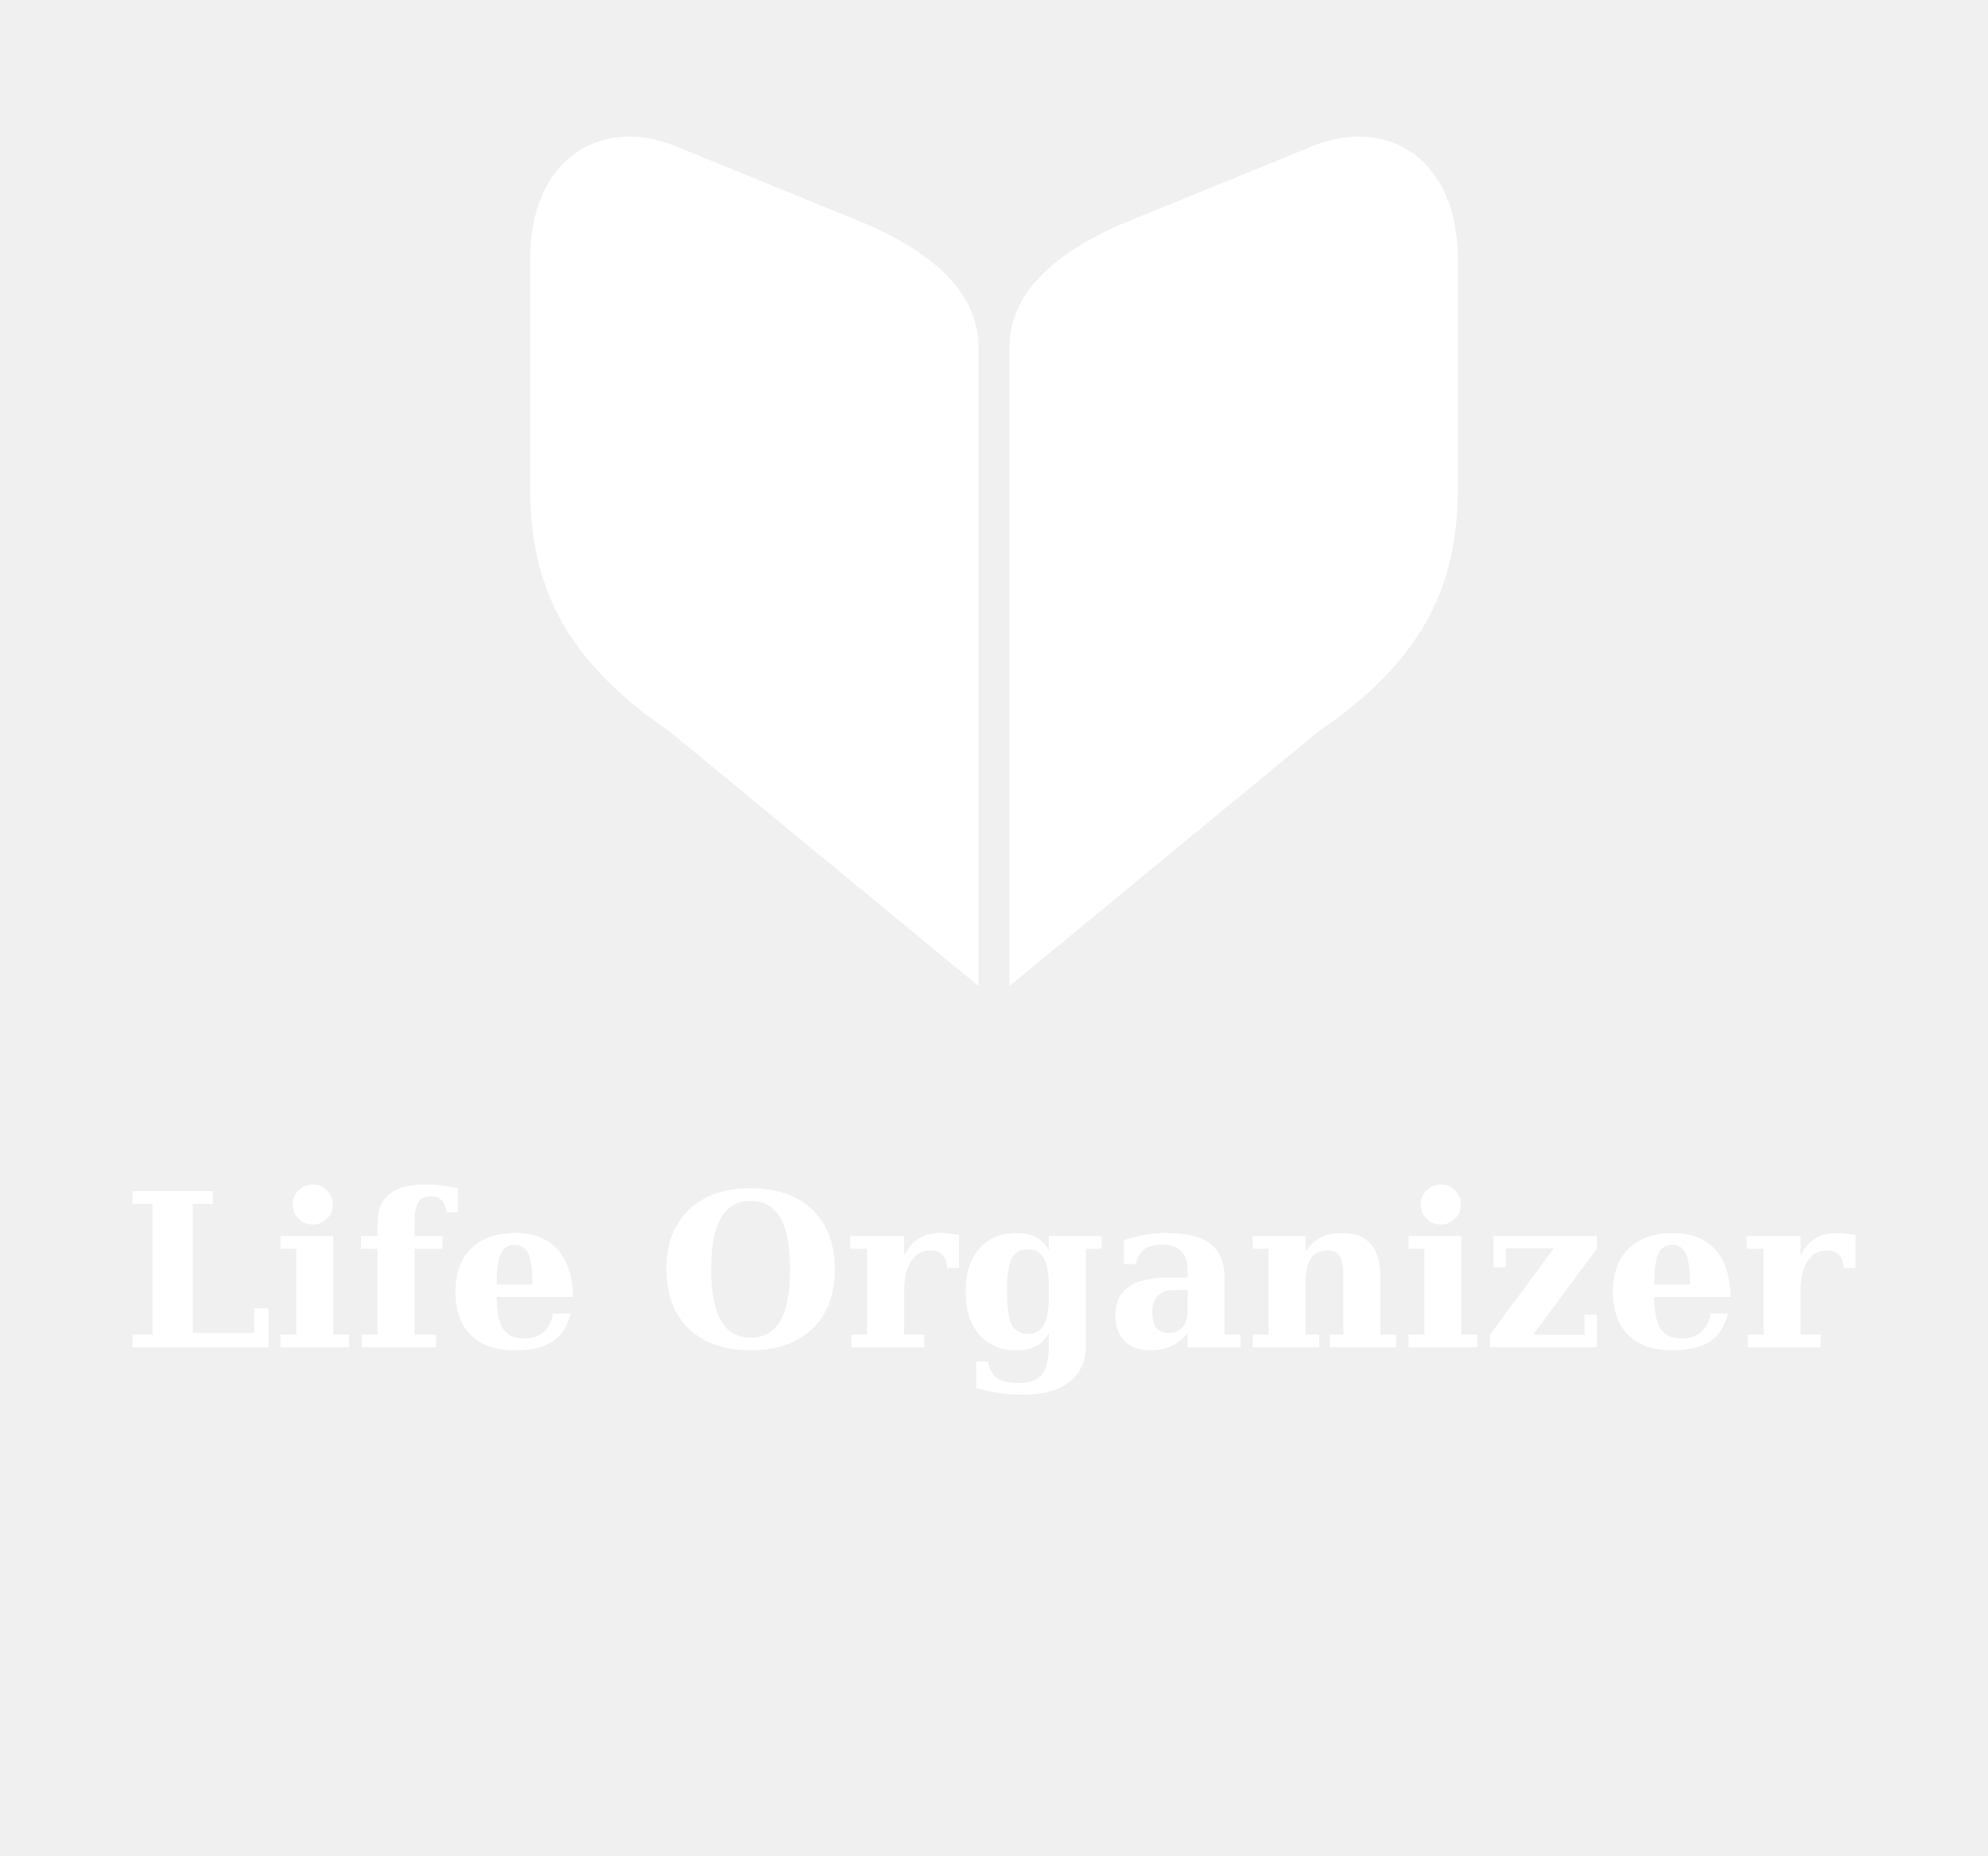
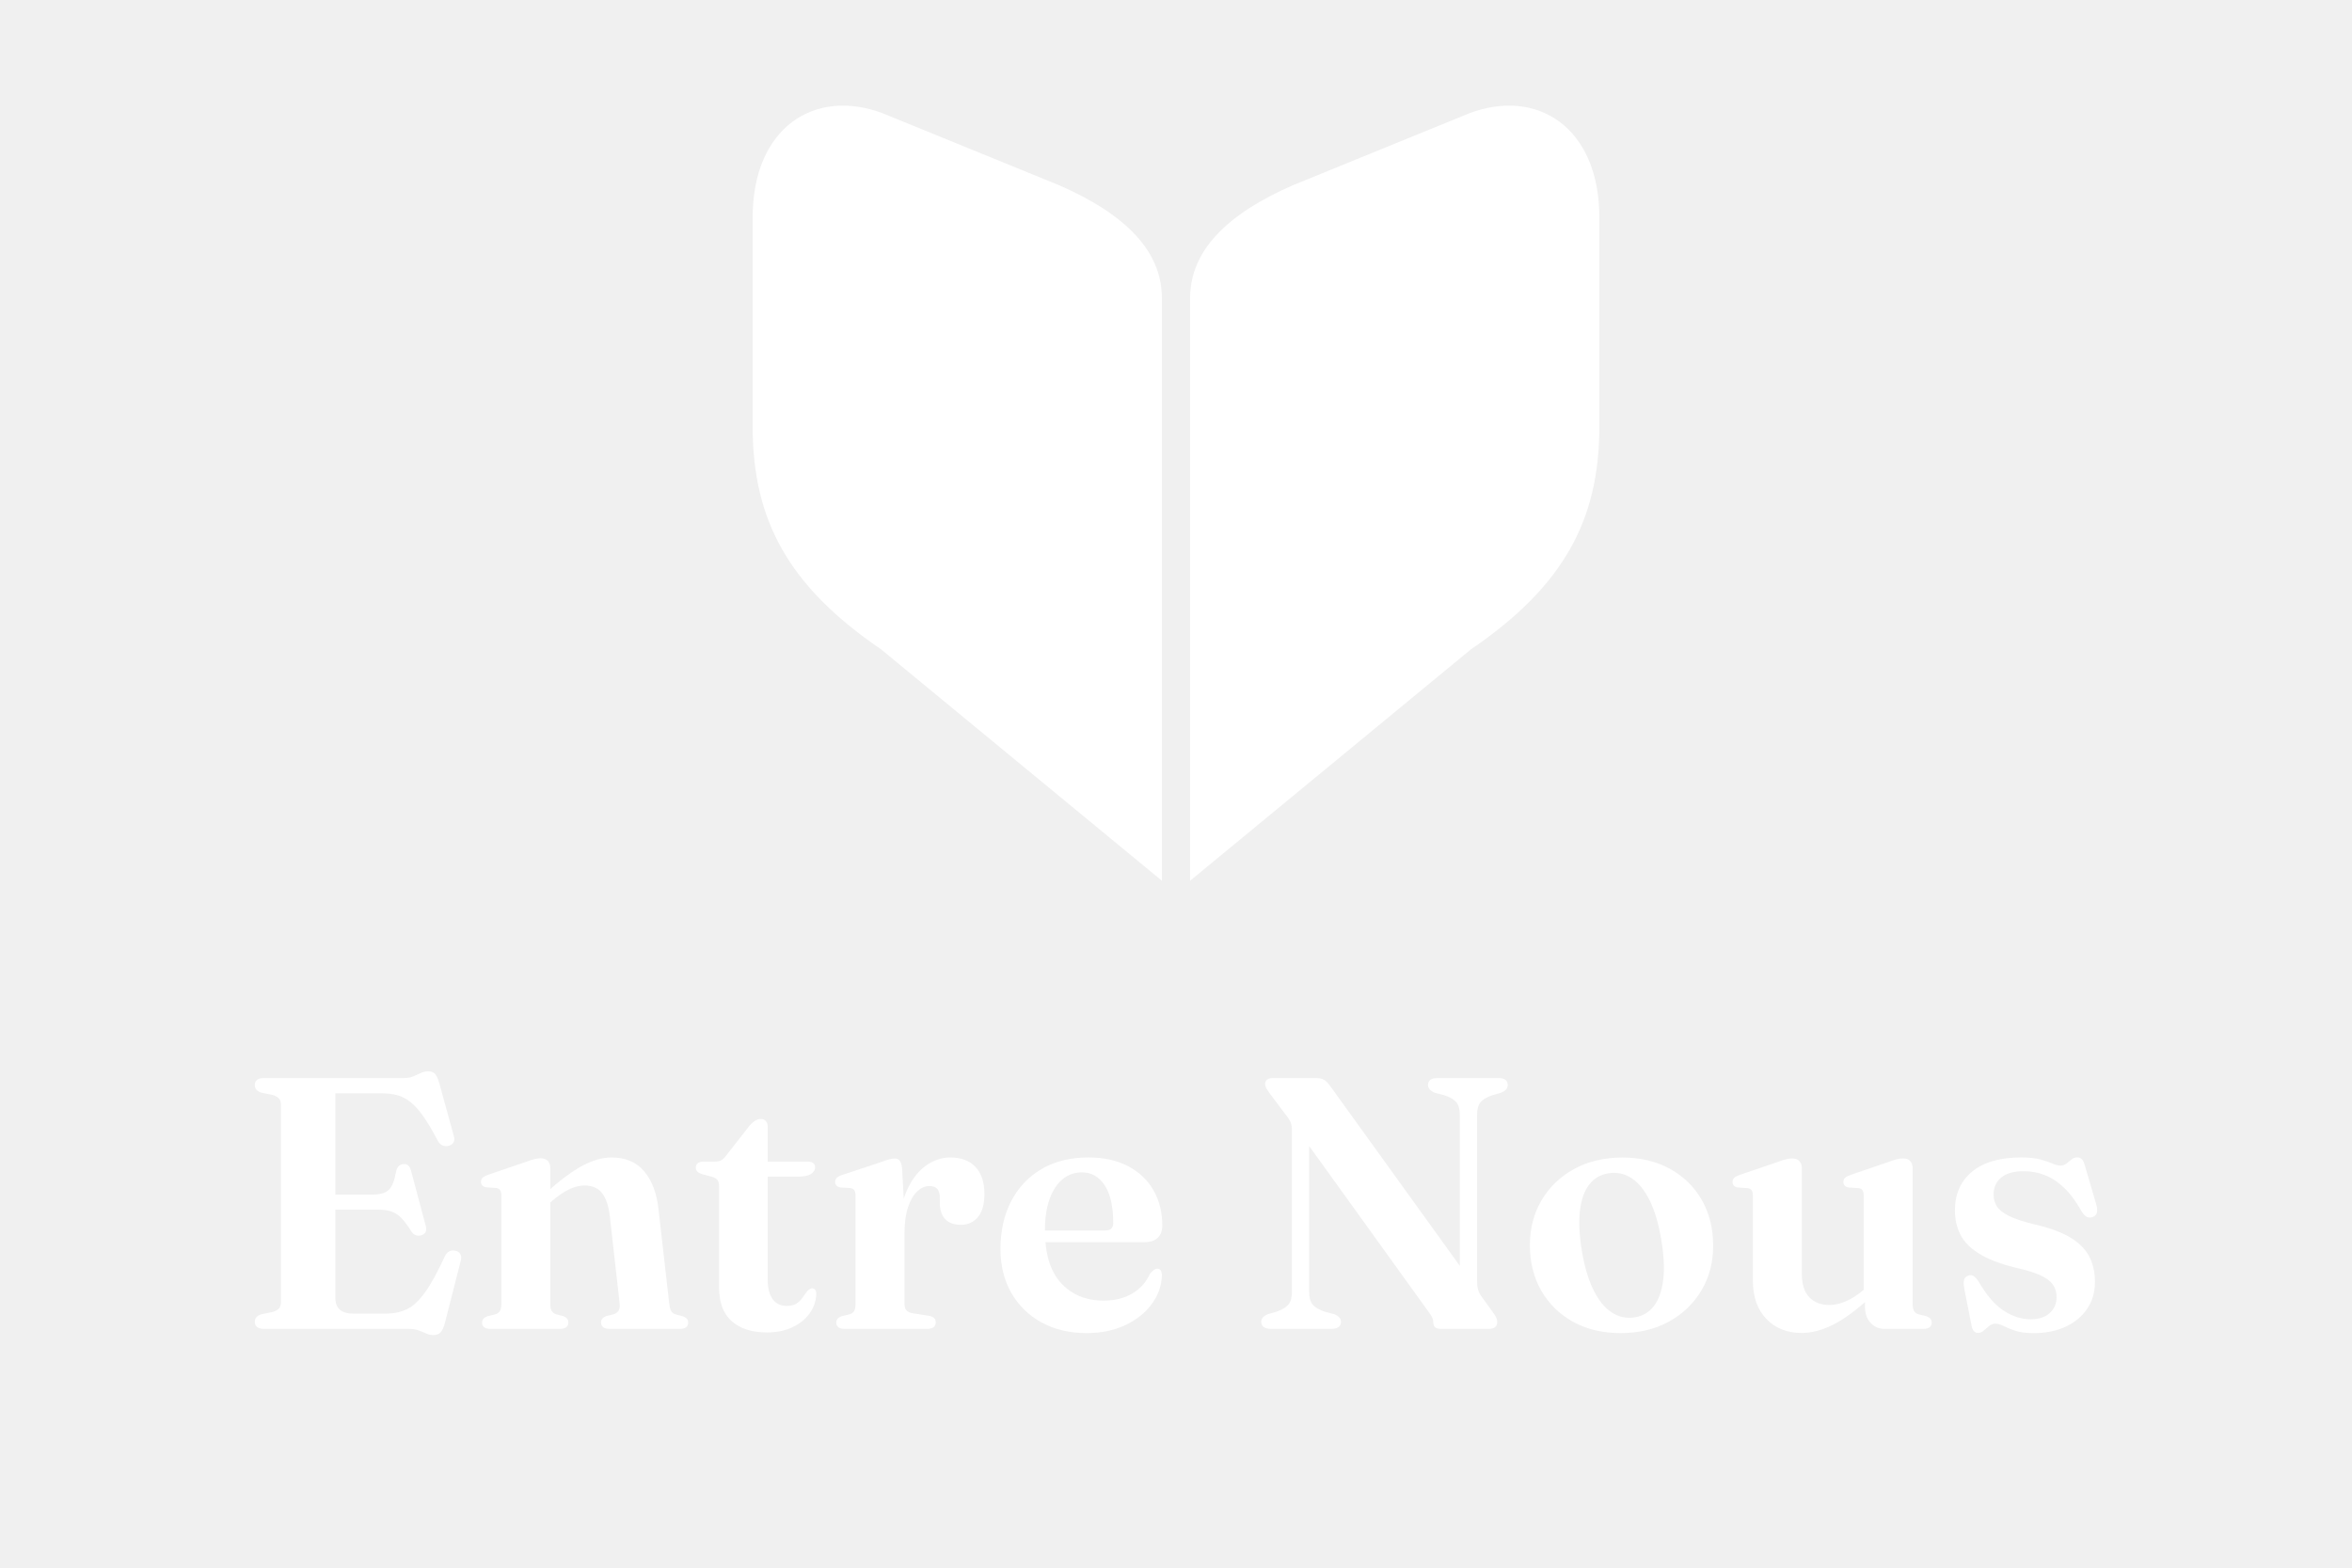
- <svg xmlns="http://www.w3.org/2000/svg" width="1200" height="1120" viewBox="0 0 1200 1120" role="img" aria-label="Life Organizer">
-   <g transform="translate(320 80) scale(0.933333)">
+ <svg xmlns="http://www.w3.org/2000/svg" width="600" height="400" viewBox="0 0 600 400" role="img" aria-label="Entre Nous">
+   <g transform="translate(192 26) scale(.36)">
    <path fill="#FFFFFF" d="M290 552 L91 388 C25 343 0 296 0 230 V82 C0 18 44 -10 92 8 L217 59 C263 79 290 105 290 139 Z" />
    <path fill="#FFFFFF" d="M310 552 V139 C310 105 337 79 383 59 L508 8 C556 -10 600 18 600 82 V230 C600 296 575 343 509 388 Z" />
  </g>
-   <path fill="#FFFFFF" transform="translate(73.93954 813.2299) scale(0.06313 -0.06313)" d="M96 0V121H287V1372H96V1493H864V1372H672V137H1260V373H1395V0ZM1628 1364Q1628 1445 1684.0 1500.5Q1740 1556 1821 1556Q1900 1556 1955.5 1500.5Q2011 1445 2011 1364Q2011 1285 1955.5 1229.5Q1900 1174 1821 1174Q1740 1174 1684.0 1229.0Q1628 1284 1628 1364ZM2015 121H2167V0H1510V121H1661V942H1510V1063H2015ZM3209 1290H3097Q3089 1368 3051.5 1406.0Q3014 1444 2945 1444Q2865 1444 2829.0 1386.5Q2793 1329 2793 1200V1063H3060V942H2793V121H2998V0H2288V121H2439V942H2281V1063H2439V1196Q2439 1373 2552.0 1464.5Q2665 1556 2884 1556Q2969 1556 3050.0 1546.5Q3131 1537 3209 1518ZM3920 600Q3920 810 3881.0 894.5Q3842 979 3748 979Q3657 979 3617.5 896.0Q3578 813 3578 618V600ZM4309 481H3578V473Q3578 267 3640.0 175.5Q3702 84 3840 84Q3955 84 4026.0 145.0Q4097 206 4117 322H4283Q4240 141 4112.0 56.0Q3984 -29 3754 -29Q3478 -29 3330.5 116.5Q3183 262 3183 532Q3183 796 3334.0 944.0Q3485 1092 3754 1092Q4018 1092 4159.0 936.5Q4300 781 4309 481ZM6006 92Q6197 92 6290.0 253.0Q6383 414 6383 745Q6383 1077 6290.0 1238.0Q6197 1399 6006 1399Q5816 1399 5722.5 1236.5Q5629 1074 5629 745Q5629 417 5722.5 254.5Q5816 92 6006 92ZM6006 -29Q5629 -29 5415.0 177.0Q5201 383 5201 745Q5201 1107 5415.5 1313.5Q5630 1520 6006 1520Q6383 1520 6597.0 1314.0Q6811 1108 6811 745Q6811 383 6596.5 177.0Q6382 -29 6006 -29ZM7999 1075V758H7886Q7880 843 7840.0 884.5Q7800 926 7724 926Q7608 926 7541.0 824.0Q7474 722 7474 541V121H7667V0H6969V121H7120V942H6958V1063H7474V874Q7526 985 7611.5 1038.5Q7697 1092 7821 1092Q7852 1092 7896.5 1087.5Q7941 1083 7999 1075ZM9211 942V14Q9211 -210 9051.5 -332.5Q8892 -455 8601 -455Q8495 -455 8386.0 -438.5Q8277 -422 8162 -389V-135H8275Q8290 -240 8359.5 -291.0Q8429 -342 8558 -342Q8722 -342 8789.5 -263.5Q8857 -185 8857 14V135Q8812 52 8735.5 11.5Q8659 -29 8547 -29Q8321 -29 8191.5 121.0Q8062 271 8062 532Q8062 794 8191.5 943.0Q8321 1092 8547 1092Q8659 1092 8735.5 1051.5Q8812 1011 8857 928V1063H9362V942ZM8857 584Q8857 770 8809.0 853.0Q8761 936 8656 936Q8546 936 8501.5 848.5Q8457 761 8457 532Q8457 303 8502.0 215.0Q8547 127 8656 127Q8761 127 8809.0 210.0Q8857 293 8857 479ZM10538 653V121H10690V0H10184V135Q10114 51 10028.0 11.0Q9942 -29 9832 -29Q9669 -29 9581.5 58.5Q9494 146 9494 309Q9494 488 9619.5 577.0Q9745 666 9998 666H10184V729Q10184 858 10123.0 919.5Q10062 981 9934 981Q9828 981 9770.5 937.5Q9713 894 9689 795H9576V1024Q9671 1058 9773.0 1075.0Q9875 1092 9988 1092Q10273 1092 10405.5 986.0Q10538 880 10538 653ZM10184 334V547H10051Q9952 547 9899.0 493.0Q9846 439 9846 338Q9846 237 9884.5 187.0Q9923 137 10002 137Q10084 137 10134.0 191.0Q10184 245 10184 334ZM10807 0V121H10958V942H10807V1063H11312V913Q11376 1008 11458.0 1050.0Q11540 1092 11665 1092Q11844 1092 11935.5 986.5Q12027 881 12027 676V121H12179V0H11544V121H11673V686Q11673 821 11638.5 873.5Q11604 926 11519 926Q11412 926 11362.0 847.5Q11312 769 11312 598V121H11442V0ZM12414 1364Q12414 1445 12470.0 1500.5Q12526 1556 12607 1556Q12686 1556 12741.5 1500.5Q12797 1445 12797 1364Q12797 1285 12741.5 1229.5Q12686 1174 12607 1174Q12526 1174 12470.0 1229.0Q12414 1284 12414 1364ZM12801 121H12953V0H12296V121H12447V942H12296V1063H12801ZM13076 0V121L13686 946H13227V764H13108V1063H14098V944L13487 119H13979V311H14098V0ZM14988 600Q14988 810 14949.0 894.5Q14910 979 14816 979Q14725 979 14685.5 896.0Q14646 813 14646 618V600ZM15377 481H14646V473Q14646 267 14708.0 175.5Q14770 84 14908 84Q15023 84 15094.0 145.0Q15165 206 15185 322H15351Q15308 141 15180.0 56.0Q15052 -29 14822 -29Q14546 -29 14398.5 116.5Q14251 262 14251 532Q14251 796 14402.0 944.0Q14553 1092 14822 1092Q15086 1092 15227.0 936.5Q15368 781 15377 481ZM16570 1075V758H16457Q16451 843 16411.0 884.5Q16371 926 16295 926Q16179 926 16112.0 824.0Q16045 722 16045 541V121H16238V0H15540V121H15691V942H15529V1063H16045V874Q16097 985 16182.5 1038.5Q16268 1092 16392 1092Q16423 1092 16467.5 1087.5Q16512 1083 16570 1075Z" />
+   <path fill="#FFFFFF" transform="translate(60.5388 339.0593) scale(0.0457062 -0.0457062)" d="M443.57 749.25H751.41Q817.39 749.25 845.42 775.97Q873.45 802.69 886.07 878.11Q891.06 899.26 901.52 909.11Q911.98 918.97 927.44 919.91Q960.1 921.98 969.57 882.98L1051.32 576.61Q1056.95 554.52 1051.23 541.45Q1045.51 528.38 1028.07 522.76Q1011.51 517.59 996.97 522.38Q982.43 527.18 971.87 543.02Q940.75 593.3 914.81 619.66Q888.87 646.02 858.03 655.83Q827.19 665.64 780.73 665.64H443.57ZM97.61 1361.4Q97.61 1379.62 109.95 1389.81Q122.3 1400 148.25 1400H926.49Q959.9 1400 982.45 1409.46Q1005 1418.93 1024.13 1428.23Q1043.26 1437.54 1065.33 1437.54Q1090.34 1437.54 1103.51 1423.18Q1116.67 1408.83 1126.31 1374.91L1207.92 1078.81Q1214.49 1057.21 1207.75 1043.07Q1201 1028.92 1182.62 1022.83Q1161.95 1016.23 1145.1 1024.04Q1128.26 1031.85 1117.35 1053.07Q1073.84 1135.84 1037.5 1187.37Q1001.17 1238.9 965.76 1266.73Q930.35 1294.55 891.19 1304.76Q852.03 1314.97 802.31 1314.97H547.24V173.32Q547.24 129.01 572.39 107.02Q597.54 85.03 647.91 85.03H828.12Q894.63 85.03 945.69 109.12Q996.75 133.21 1046.76 202.23Q1096.78 271.25 1158.8 405.87Q1167.97 425.19 1182.29 432.36Q1196.61 439.54 1214.6 436.44Q1235.28 433 1244.36 417.91Q1253.43 402.82 1246.85 378.85L1157.6 28.73Q1148.44 -4.16 1134.56 -19.43Q1120.69 -34.69 1093.46 -34.69Q1073.41 -34.69 1054.47 -26.02Q1035.53 -17.35 1012.12 -8.67Q988.72 0 954.57 0H148.25Q122.3 0 109.95 10.62Q97.61 21.25 97.61 38.6Q97.61 70.14 133.92 81.25L195.46 93.97Q219.21 100.32 231.23 112.76Q243.26 125.19 243.26 145.56V1254.44Q243.26 1274.81 231.23 1287.28Q219.21 1299.76 195.46 1306.03L133.92 1318.75Q97.61 1329.86 97.61 1361.4ZM1746.78 898.29V140.45Q1746.78 112.72 1754.92 99.69Q1763.07 86.66 1780.09 81.06L1820.05 70.72Q1847.66 59.76 1847.66 36.71Q1847.66 0 1800.9 0H1411.52Q1388.2 0 1377.12 9.38Q1366.04 18.75 1366.04 34.82Q1366.04 47.28 1373.58 56.2Q1381.13 65.13 1397.58 70.7L1440.26 81.06Q1457.4 86.5 1465.49 99.46Q1473.57 112.41 1473.57 139.96V743.13Q1473.57 764.91 1466.7 774.55Q1459.84 784.18 1444.54 786.55L1389.49 789.87Q1373.84 793.18 1367 800.89Q1360.16 808.59 1360.16 820.55Q1360.16 834.56 1368.56 843.11Q1376.96 851.66 1399.19 859.76L1604.48 929.93Q1636.57 941.84 1656.18 947.02Q1675.78 952.2 1693.04 952.2Q1719.59 952.2 1733.19 937.35Q1746.78 922.51 1746.78 898.29ZM1718.02 680.44 1679.29 720.56 1717.82 754.82Q1838.2 863.27 1924.85 909.95Q2011.5 956.64 2089.11 956.64Q2206.24 956.64 2271.35 878.9Q2336.46 801.15 2350.95 666.88L2410.44 143.52Q2413.7 114.26 2421.23 100.06Q2428.75 85.85 2447 80.41L2484.98 70.7Q2501.43 65.21 2508.98 56.29Q2516.52 47.36 2516.52 34.82Q2516.52 18.75 2505.66 9.38Q2494.8 0 2470.87 0H2077.01Q2030.08 0 2030.08 36.71Q2030.08 59.59 2057.55 70.72L2099.11 81.06Q2117.88 86.66 2127.43 100.79Q2136.99 114.91 2133.73 143.52L2079.13 628.91Q2069.05 715.12 2035.8 757.71Q2002.56 800.3 1937.33 800.3Q1896.22 800.3 1851.59 778.75Q1806.97 757.21 1757.4 714.6ZM2650.33 848.67 2596.05 862.96Q2575.65 869.45 2567.31 878.38Q2558.98 887.3 2558.98 899.62Q2558.98 916.11 2570.39 924.95Q2581.81 933.8 2600.42 933.8H2666.8Q2687.29 933.8 2701.22 941.33Q2715.15 948.85 2729.57 968.89L2854.64 1128.74Q2872.39 1150.74 2888.97 1161.16Q2905.54 1171.58 2922.02 1171.58Q2940.09 1171.58 2950.2 1160.07Q2960.31 1148.55 2960.31 1127.11V275Q2960.31 202.52 2988.38 165.15Q3016.46 127.79 3066.57 127.79Q3099.98 127.79 3119.81 140.49Q3139.63 153.19 3152.14 170.88Q3164.65 188.57 3176.25 204.35Q3187.85 220.13 3204.02 226.28Q3216.44 227.54 3224.16 219.41Q3231.87 211.27 3231.45 191.21Q3228.12 132.45 3192.91 84.56Q3157.7 36.67 3096.86 8.27Q3036.03 -20.13 2956.6 -20.13Q2830.97 -20.13 2759.92 42.33Q2688.87 104.79 2688.87 231.89V796.88Q2688.87 819.37 2680.19 830.6Q2671.52 841.83 2650.33 848.67ZM2856.4 849.94 2857.92 933.8H3182.43Q3202.58 933.8 3213.68 925.83Q3224.78 917.86 3224.78 902.29Q3224.78 880 3202.43 864.97Q3180.09 849.94 3131.08 849.94ZM3692.19 523.83Q3692.19 666.63 3732.89 763.03Q3773.6 859.42 3839.12 908.03Q3904.64 956.64 3978.94 956.64Q4070.39 956.64 4120.1 903.85Q4169.81 851.06 4169.81 752.74Q4169.81 666.19 4133.19 623.48Q4096.58 580.76 4038.85 580.76Q3981.41 580.76 3951.54 611.81Q3921.66 642.85 3921.15 699.09L3920.9 734.8Q3920.3 765.91 3906.64 781.52Q3892.99 797.13 3861.85 797.13Q3827.05 797.13 3795.31 767.98Q3763.56 738.84 3743.58 679.2Q3723.6 619.56 3723.6 526.98ZM3710.34 896.78 3723.6 649.87V141.71Q3723.6 116.73 3733.83 104.07Q3744.07 91.4 3770.91 86.9L3858.97 72.96Q3879.09 69.59 3888.63 60.57Q3898.17 51.55 3898.17 35.29Q3898.17 18.75 3886.21 9.38Q3874.26 0 3851.15 0H3388.85Q3365.2 0 3354.03 9.48Q3342.86 18.97 3342.86 34.9Q3342.86 47.45 3350.68 56.48Q3358.5 65.51 3375.08 71.08L3417.08 81.06Q3434.23 86.19 3442.31 99.17Q3450.4 112.15 3450.4 139.2V741.99Q3450.4 763.9 3443.59 773.73Q3436.79 783.55 3421.49 785.92L3365.81 789.24Q3350.54 792.55 3343.64 800.26Q3336.74 807.96 3336.74 819.79Q3336.74 833.68 3345.37 842.59Q3354.01 851.5 3376.02 859.13L3578.12 925.95Q3619.3 941.53 3638.64 946.23Q3657.97 950.94 3669.39 950.94Q3688.02 950.94 3697.52 938.33Q3707.03 925.73 3710.34 896.78ZM5162.63 577.11Q5162.63 532.4 5137 508.13Q5111.37 483.87 5062.4 483.87H4439.17V549.14H4844.3Q4888.64 549.14 4888.64 590.04Q4888.64 730.74 4840.59 802.19Q4792.54 873.63 4714.56 873.63Q4653.3 873.63 4606.78 835.84Q4560.25 798.05 4533.92 725.56Q4507.59 653.07 4507.59 549.51Q4507.59 353.57 4597.62 255.56Q4687.65 157.56 4835.78 157.56Q4927.02 157.56 4994.57 196.94Q5062.12 236.32 5093.65 307.44Q5108.1 324.11 5117.03 330.11Q5125.95 336.11 5135.32 336.11Q5148.49 336.11 5154.7 324.21Q5160.9 312.31 5160.5 294.87Q5156.17 207.68 5101.19 135.03Q5046.22 62.38 4953.02 19.3Q4859.81 -23.79 4739.89 -23.79Q4599.4 -23.79 4490.92 34.72Q4382.44 93.23 4320.96 199.07Q4259.47 304.9 4259.47 446.7Q4259.47 596.75 4318.6 711.55Q4377.72 826.35 4487.9 891.58Q4598.07 956.81 4750.15 956.81Q4879.65 956.81 4972.02 908Q5064.4 859.19 5113.52 773.62Q5162.63 688.05 5162.63 577.11ZM6159.89 38.6Q6159.89 21.25 6147.37 10.86Q6134.85 0.47 6108.71 0H5766.55Q5740.4 0.47 5727.65 10.86Q5714.89 21.25 5714.89 38.6Q5714.89 67.55 5752.76 82.04L5802.03 96.4Q5847.57 112.77 5866.9 135.81Q5886.22 158.85 5886.22 207.76V1104.92Q5886.22 1133.44 5879.77 1151.04Q5873.31 1168.63 5847.76 1200.21L5761.75 1315.04Q5748 1334.17 5742.28 1344.98Q5736.56 1355.8 5736.56 1366.33Q5736.56 1382.7 5748.15 1391.35Q5759.73 1400 5779.06 1400H6022.44Q6047.74 1400 6064.51 1390.66Q6081.28 1381.32 6099.53 1355.9L6864.22 294.93L6823.3 195.4V1192.24Q6823.3 1240.29 6805.1 1263.59Q6786.89 1286.9 6738.77 1303.6L6683.57 1317.96Q6645.7 1333.87 6645.7 1361.4Q6645.7 1379.62 6658.46 1389.81Q6671.21 1400 6696.88 1400H7039.05Q7065.19 1400 7077.95 1389.81Q7090.7 1379.62 7090.7 1361.4Q7090.7 1332.93 7052.84 1317.96L7003.57 1303.6Q6958.11 1288.32 6938.74 1265.01Q6919.38 1241.71 6919.38 1192.24V268.93Q6919.38 240.55 6924.83 220.24Q6930.29 199.93 6942.9 182.3L7006.52 94.58Q7023.55 71.65 7027.83 59.79Q7032.1 47.92 7032.1 36.54Q7032.1 20.13 7020.39 10.07Q7008.67 0 6986.56 0H6716.82Q6675.5 0 6675.5 33.82Q6675.5 47.94 6670.02 61.14Q6664.54 74.33 6640.25 106.82L5897.61 1138.38L5982.3 1191.58V207.16Q5982.3 160.27 6000.78 137.14Q6019.26 114.02 6066.49 96.4L6122.02 82.04Q6159.89 67.07 6159.89 38.6ZM7730.73 956.33Q7880.68 956.33 7994.82 893.97Q8108.95 831.62 8173.11 720.61Q8237.27 609.6 8237.27 463.77Q8237.27 324.01 8171.3 213.69Q8105.32 103.38 7989.12 39.79Q7872.91 -23.79 7720.31 -23.79Q7570.35 -23.79 7456.46 38.78Q7342.57 101.36 7278.42 212.14Q7214.27 322.93 7214.27 467.25Q7214.27 608.83 7280.07 719.09Q7345.88 829.35 7462.02 892.84Q7578.16 956.33 7730.73 956.33ZM7797.49 63.89Q7864.46 73.8 7905.62 126.38Q7946.78 178.96 7958.33 272.58Q7969.88 366.2 7947.31 498.82Q7925.37 630.91 7882.96 716.75Q7840.54 802.58 7782.11 840.96Q7723.68 879.34 7654.26 868.52Q7586.82 858.49 7545.71 805.7Q7504.59 752.91 7493.66 659.61Q7482.73 566.3 7504.69 433.54Q7526.63 302.6 7569.39 216.49Q7612.14 130.38 7670.38 92.03Q7728.62 53.67 7797.49 63.89ZM9084.54 122.18V186.92L9077.44 190.9V742.3Q9077.44 764.09 9070.57 773.73Q9063.7 783.36 9048.41 785.73L8993.35 789.05Q8977.7 792.36 8970.86 800.06Q8964.03 807.77 8964.03 819.72Q8964.03 833.74 8972.43 842.29Q8980.83 850.84 9003.05 858.94L9208.35 929.11Q9240.31 941.02 9259.98 946.2Q9279.64 951.38 9296.9 951.38Q9323.46 951.38 9337.05 936.53Q9350.64 921.69 9350.64 897.47V140.45Q9350.64 112.72 9358.79 99.46Q9366.94 86.19 9383.96 81.06L9424.87 71.19Q9441.8 65.69 9449.5 56.73Q9457.21 47.76 9457.21 34.82Q9457.21 18.75 9446.03 9.38Q9434.85 0 9410.92 0H9192.71Q9146.29 0 9115.41 34.08Q9084.54 68.16 9084.54 122.18ZM8458.9 269.68V742.3Q8458.9 764.09 8451.99 773.73Q8445.08 783.36 8429.7 785.73L8374.64 789.05Q8358.99 792.36 8352.16 800.06Q8345.32 807.77 8345.32 819.72Q8345.32 833.74 8353.72 842.29Q8362.12 850.84 8384.35 858.94L8589.81 929.11Q8623.32 941.5 8642.69 946.44Q8662.05 951.38 8676.47 951.38Q8704.45 951.38 8718.27 936.53Q8732.1 921.69 8732.1 897.47V307.65Q8732.1 219.61 8773.82 176.42Q8815.53 133.23 8886 133.23Q8929.74 133.23 8978.48 154.07Q9027.23 174.91 9078.2 218.93L9117.58 253.08L9156.31 212.96L9117.78 178.71Q8996.03 66.93 8904.3 21.91Q8812.56 -23.11 8731.82 -23.11Q8609.94 -23.11 8534.42 55.17Q8458.9 133.45 8458.9 269.68ZM10008.75 53.37Q10077.47 53.37 10115.74 88.13Q10154.01 122.89 10154.01 176.67Q10154.01 211.04 10138.51 239.04Q10123 267.05 10080.91 290.37Q10038.83 313.69 9959.51 333.25Q9812.55 366.25 9731.34 413.95Q9650.12 461.65 9618.29 523.75Q9586.46 585.85 9586.46 661.53Q9586.46 797.98 9682.28 877.41Q9778.09 956.83 9956 956.83Q10021.89 956.83 10063.72 945.53Q10105.54 934.22 10131.49 922.76Q10157.45 911.29 10175.49 911.29Q10195.03 911.29 10209.26 922.76Q10223.49 934.22 10237.41 945.68Q10251.33 957.15 10269.78 957.15Q10282.74 957.15 10293.13 948.74Q10303.51 940.33 10310.2 917.3L10373.82 699.78Q10383.4 670.08 10379.61 651.23Q10375.83 632.38 10356.57 624.7Q10337.62 617.54 10323.54 624.6Q10309.45 631.67 10296.43 651.21Q10249.41 735.73 10197.48 785.81Q10145.55 835.88 10089.09 857.96Q10032.63 880.03 9970.81 880.03Q9887.28 880.03 9844.83 844.6Q9802.38 809.17 9802.38 749.76Q9802.38 713.48 9820.6 684.19Q9838.82 654.91 9888.32 630.33Q9937.83 605.76 10030.26 583.39Q10155.71 554.84 10229.59 510.54Q10303.47 466.24 10335.82 404.6Q10368.17 342.96 10368.17 261.64Q10368.17 176.57 10324.64 112.09Q10281.12 47.62 10204.17 11.84Q10127.21 -23.94 10026.36 -23.94Q9963.03 -23.94 9923.38 -10.62Q9883.74 2.69 9858.25 15.84Q9832.77 28.99 9812.29 28.99Q9793.43 28.99 9777.73 16.11Q9762.04 3.23 9747.17 -9.8Q9732.31 -22.84 9715.42 -22.84Q9702.46 -22.84 9693.06 -13.25Q9683.66 -3.66 9679.29 19.25L9639.32 221.06Q9632.96 255.38 9637.09 272.23Q9641.23 289.09 9658.4 296.18Q9676.75 303.71 9690.83 294.71Q9704.91 285.7 9719.78 262.33Q9784.87 149.59 9858.87 101.48Q9932.87 53.37 10008.75 53.37Z" />
</svg>
